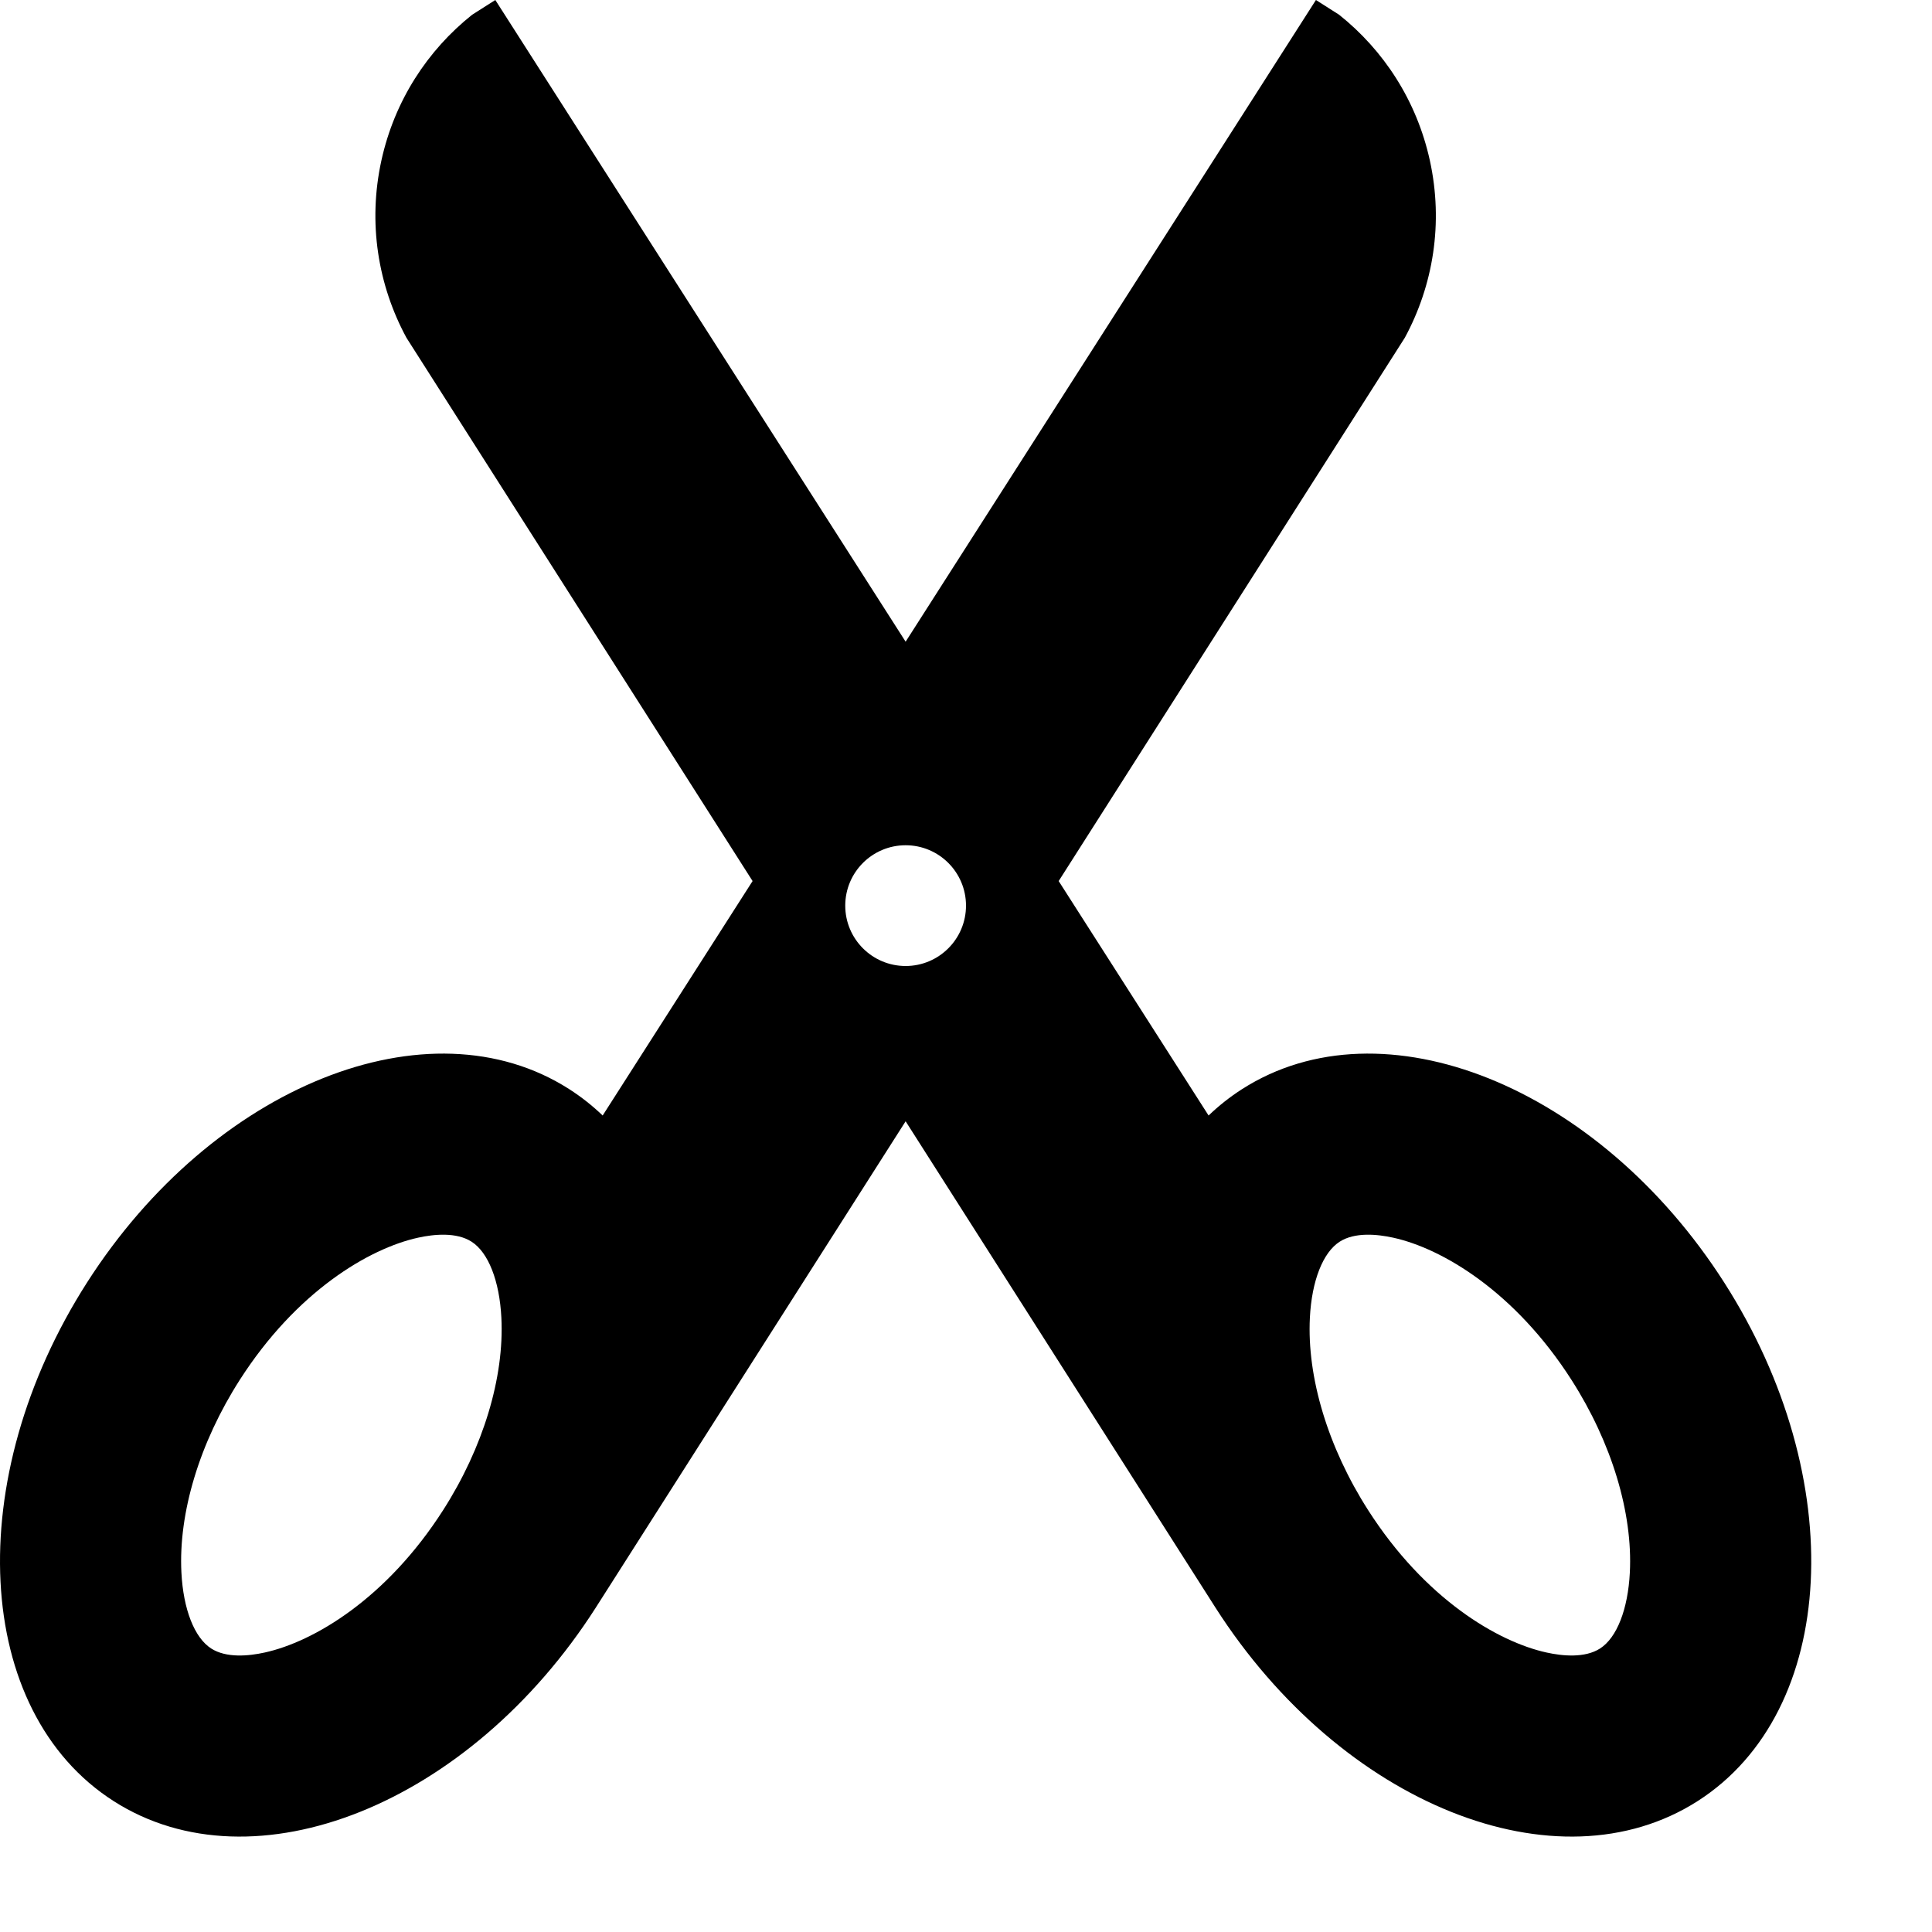
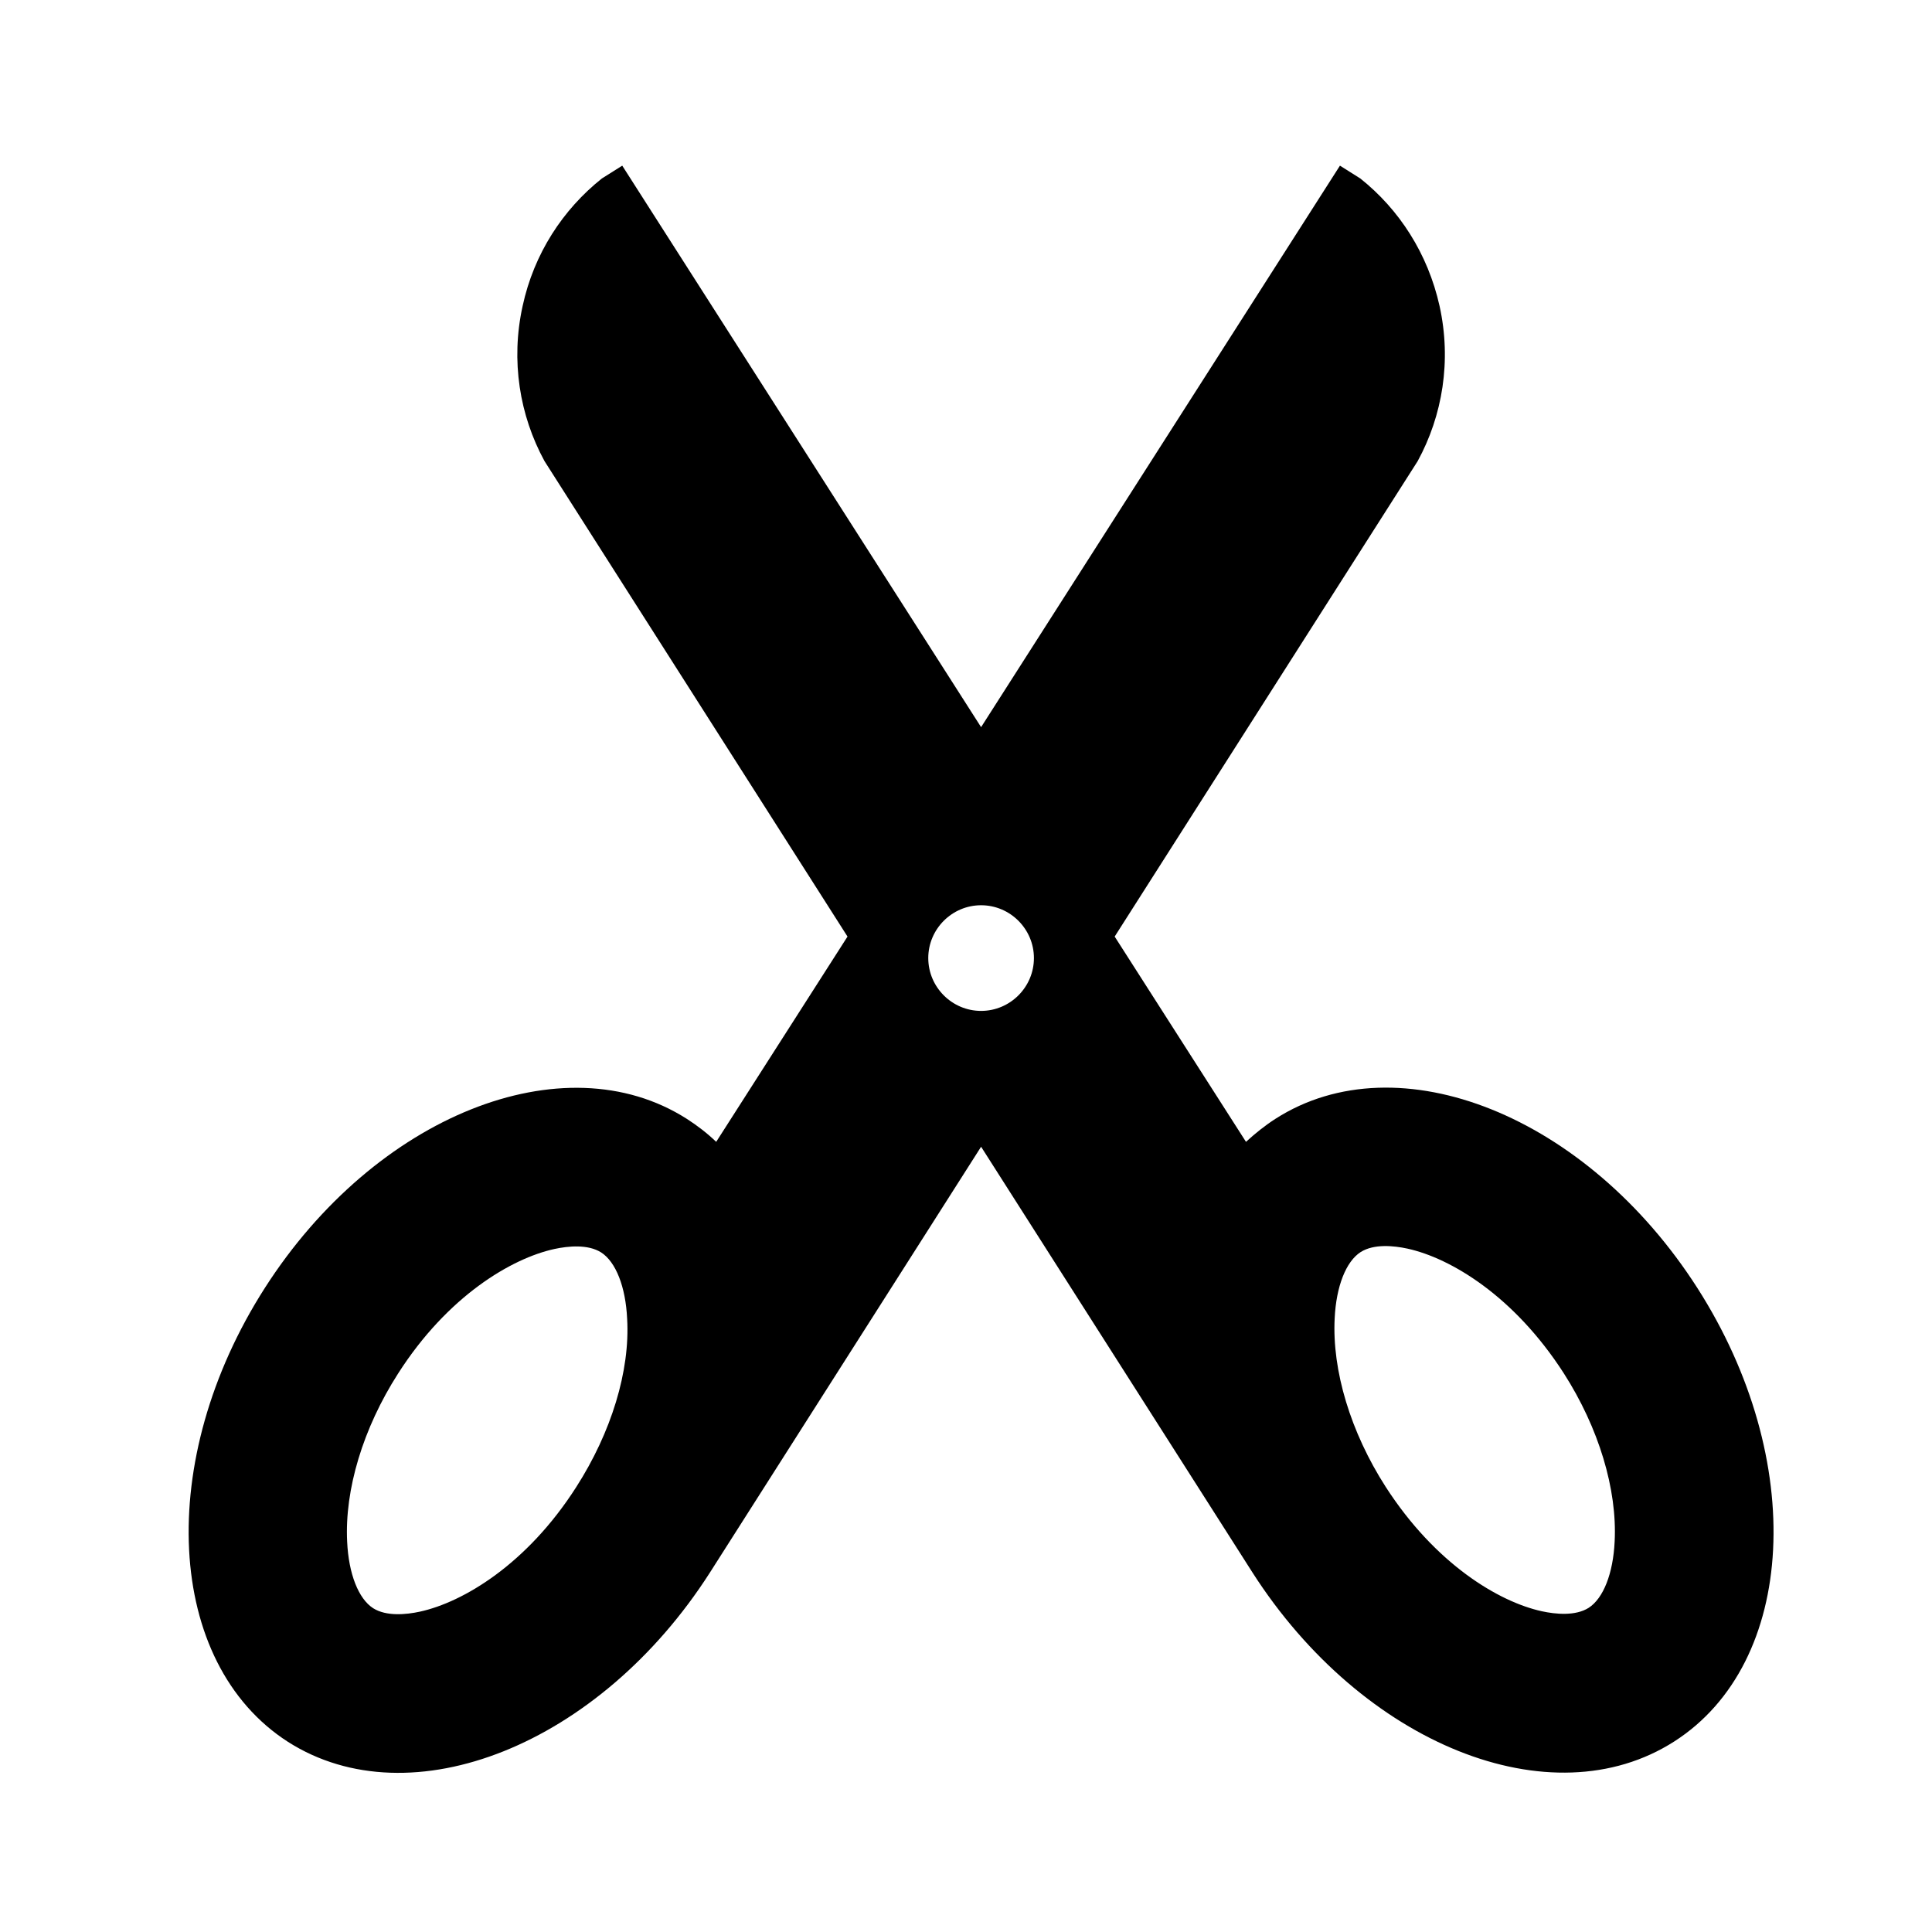
- <svg xmlns="http://www.w3.org/2000/svg" version="1.1" width="512" height="512" viewBox="0 0 512 512">
+ <svg xmlns="http://www.w3.org/2000/svg" version="1.1" id="Layer_1" x="0px" y="0px" viewBox="0 0 512 512" style="enable-background:new 0 0 512 512;" xml:space="preserve">
  <g id="icomoon-ignore">
</g>
-   <path d="M456.913 339.847c-33.342-52.102-90.539-75.032-127.755-51.217-3.214 2.058-6.167 4.402-8.872 6.991l-39.726-62.131 91.731-143.986c7.508-13.865 10.279-30.379 6.633-46.987-3.486-15.875-12.258-29.219-24.051-38.613l-6.139-3.904-108.734 170.057-108.735-170.057-6.138 3.903c-11.793 9.395-20.565 22.738-24.050 38.613-3.646 16.608-0.875 33.122 6.632 46.987l91.732 143.986-39.727 62.131c-2.705-2.589-5.658-4.934-8.872-6.991-37.216-23.815-94.413-0.885-127.755 51.217-33.34 52.1-30.199 113.643 7.016 137.457 37.215 23.816 94.412 0.885 127.754-51.216l82.143-128.935 82.144 128.936c33.342 52.101 90.539 75.032 127.754 51.216 37.214-23.815 40.355-85.358 7.015-137.457zM117.426 400.215c-15.009 23.452-34.267 34.863-47.286 37.723-0.002 0-0.002 0-0.002 0-4.245 0.934-10.147 1.505-14.162-1.064-4.449-2.847-7.402-10.374-7.9-20.138-0.808-15.822 4.821-34.418 15.444-51.017 15.007-23.453 34.265-34.863 47.281-37.722 4.248-0.933 10.154-1.505 14.168 1.063 4.449 2.847 7.401 10.375 7.899 20.136 0.809 15.825-4.82 34.42-15.442 51.019zM240 256c-8.836 0-16-7.164-16-16s7.164-16 16-16 16 7.164 16 16-7.164 16-16 16zM431.925 416.735c-0.498 9.764-3.451 17.291-7.9 20.138-4.015 2.569-9.917 1.998-14.162 1.064 0 0 0 0-0.002 0-13.020-2.859-32.277-14.271-47.286-37.723-10.622-16.599-16.251-35.194-15.442-51.019 0.498-9.761 3.45-17.289 7.899-20.136 4.014-2.568 9.92-1.996 14.168-1.063 13.017 2.858 32.274 14.269 47.281 37.722 10.623 16.599 16.251 35.195 15.444 51.017z" />
+   <path d="M449.8,341.3c-29.2-45.6-79.2-65.7-111.8-44.8c-2.8,1.8-5.4,3.9-7.8,6.1l-34.8-54.4l80.3-126c6.6-12.1,9-26.6,5.8-41.1  c-3.1-13.9-10.7-25.6-21-33.8l-5.4-3.4L260,192.7L164.9,43.9l-5.4,3.4c-10.3,8.2-18,19.9-21,33.8c-3.2,14.5-0.8,29,5.8,41.1  l80.3,126l-34.8,54.4c-2.4-2.3-5-4.3-7.8-6.1c-32.6-20.8-82.6-0.8-111.8,44.8c-29.2,45.6-26.4,99.4,6.1,120.3  c32.6,20.8,82.6,0.8,111.8-44.8L260,303.9l71.9,112.8c29.2,45.6,79.2,65.7,111.8,44.8C476.2,440.7,479,386.9,449.8,341.3  L449.8,341.3z M152.7,394.1c-13.1,20.5-30,30.5-41.4,33c0,0,0,0,0,0c-3.7,0.8-8.9,1.3-12.4-0.9c-3.9-2.5-6.5-9.1-6.9-17.6  c-0.7-13.8,4.2-30.1,13.5-44.6c13.1-20.5,30-30.5,41.4-33c3.7-0.8,8.9-1.3,12.4,0.9c3.9,2.5,6.5,9.1,6.9,17.6  C167,363.3,162,379.6,152.7,394.1z M260,267.9c-7.7,0-14-6.3-14-14s6.3-14,14-14c7.7,0,14,6.3,14,14S267.7,267.9,260,267.9z   M427.9,408.5c-0.4,8.5-3,15.1-6.9,17.6c-3.5,2.2-8.7,1.7-12.4,0.9c0,0,0,0,0,0c-11.4-2.5-28.2-12.5-41.4-33  c-9.3-14.5-14.2-30.8-13.5-44.6c0.4-8.5,3-15.1,6.9-17.6c3.5-2.2,8.7-1.7,12.4-0.9c11.4,2.5,28.2,12.5,41.4,33  C423.7,378.4,428.6,394.7,427.9,408.5L427.9,408.5z" />
</svg>
